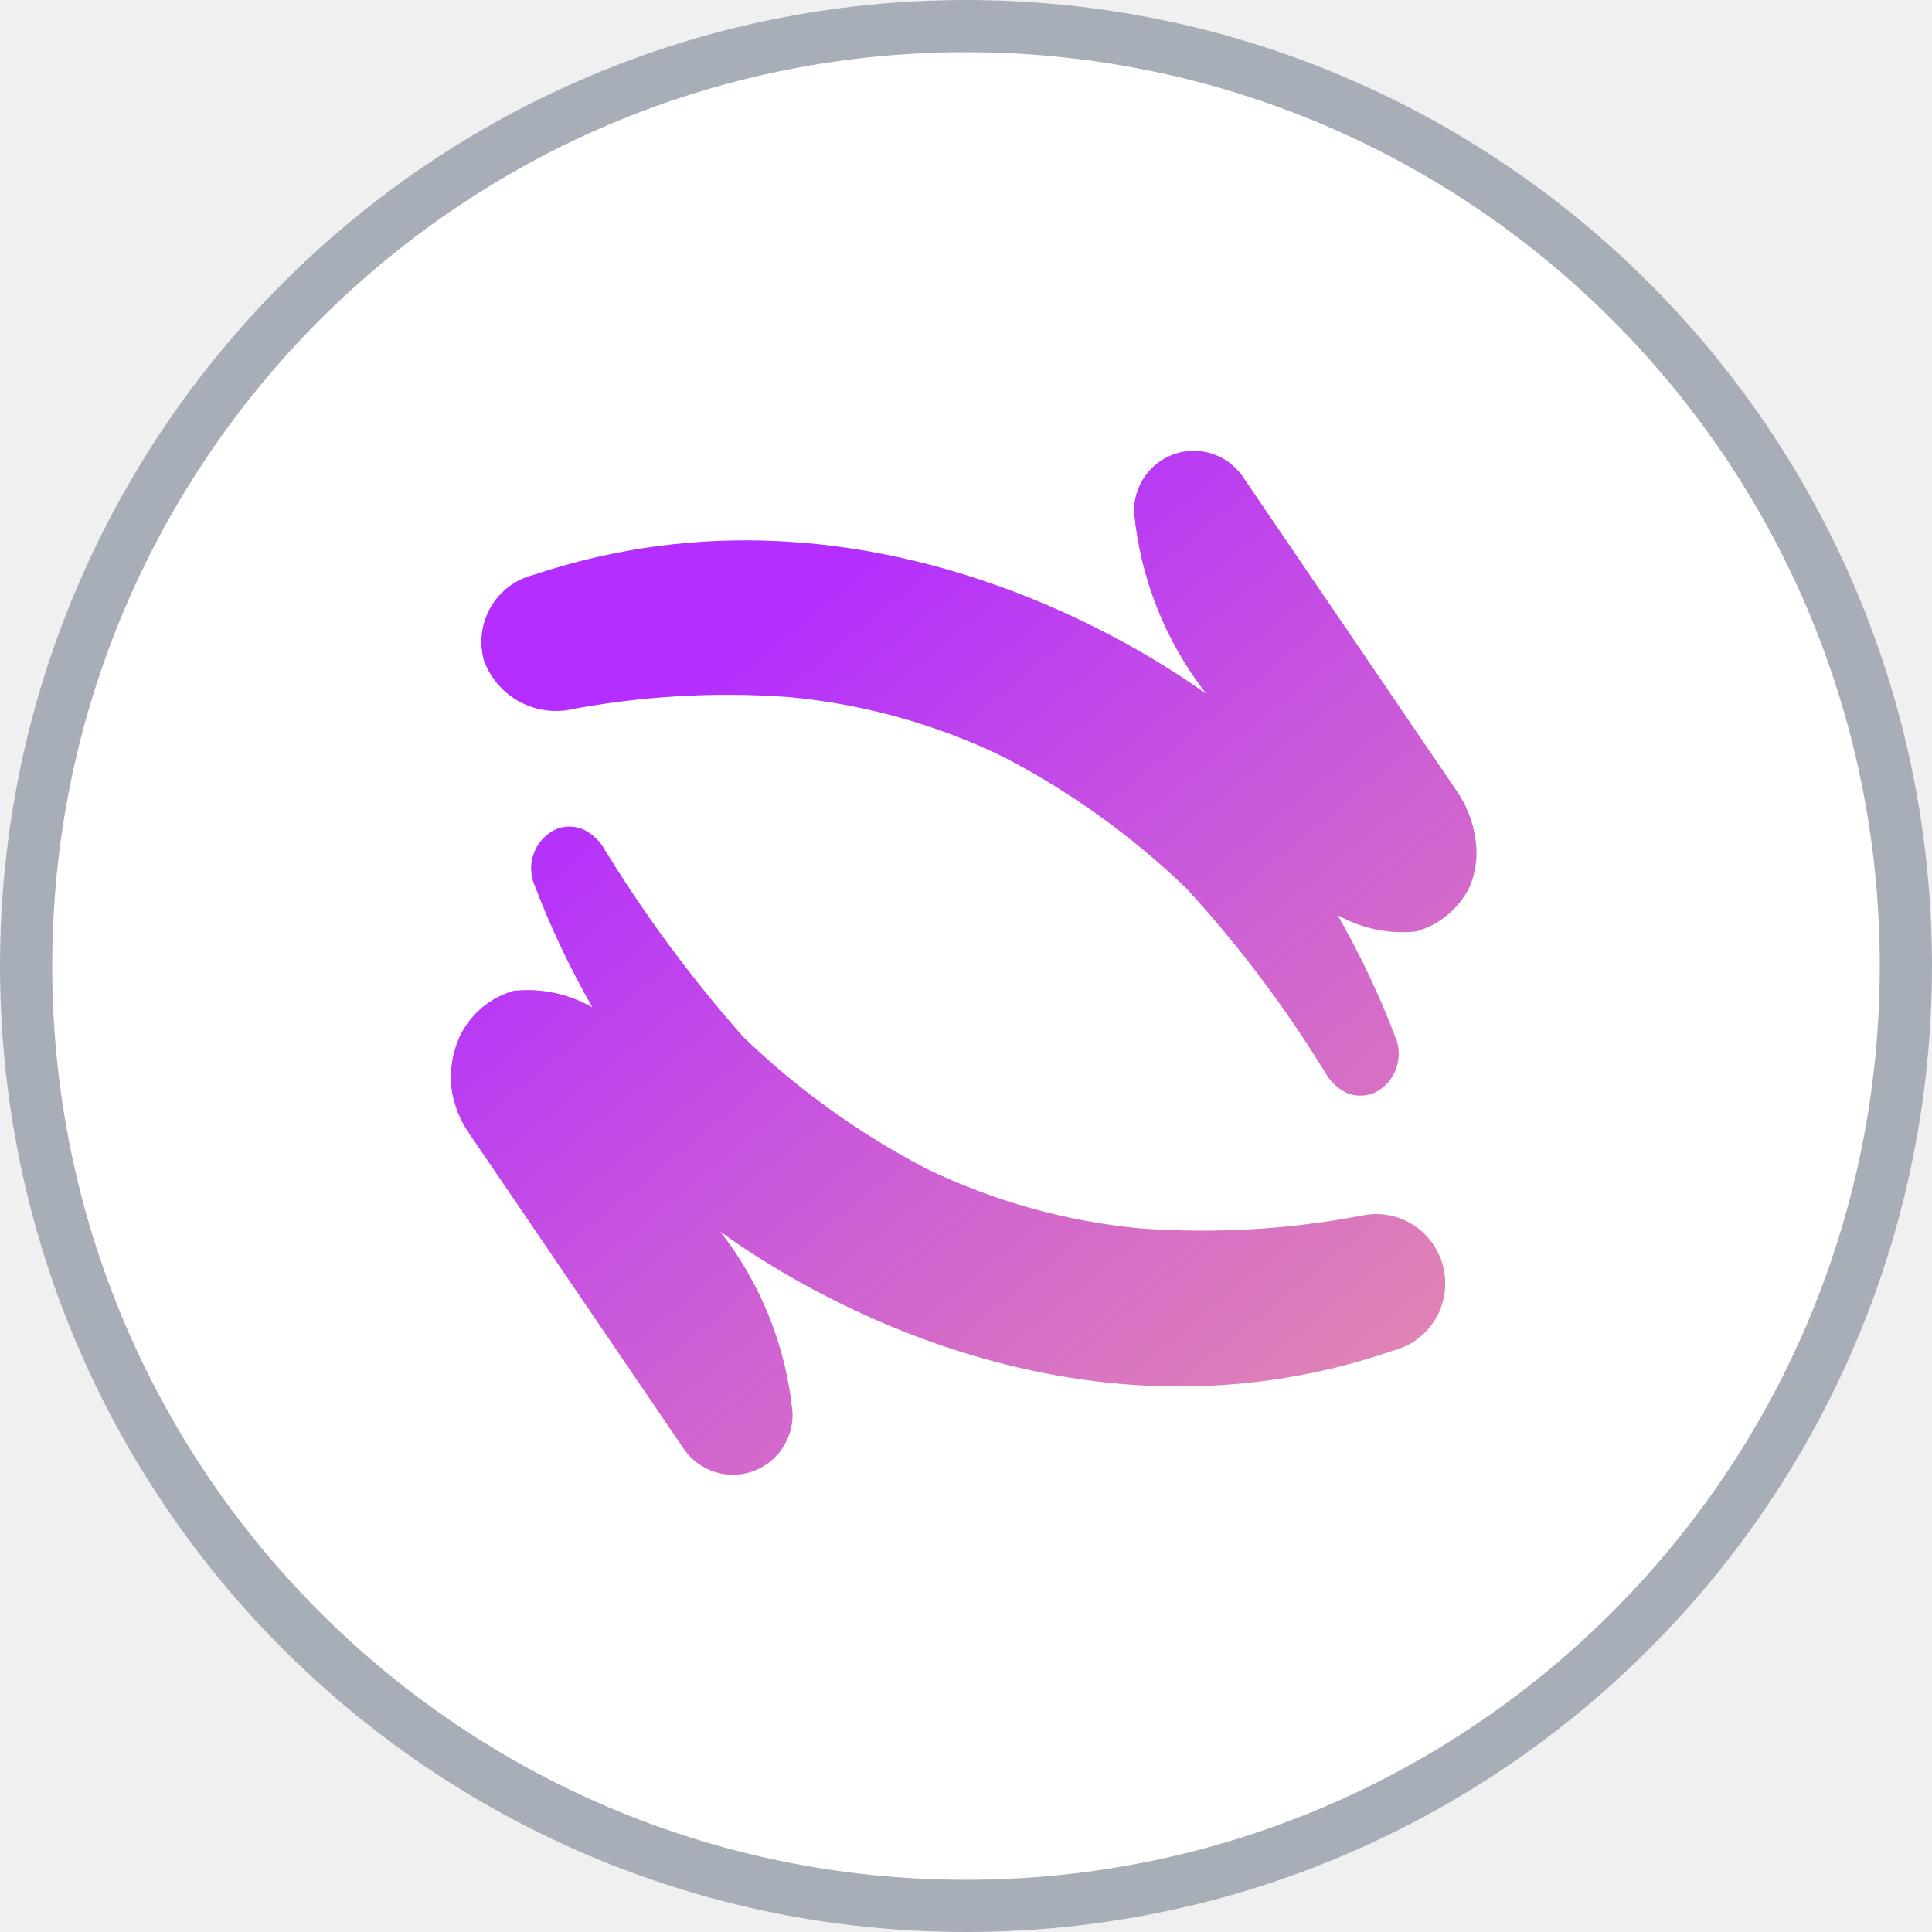
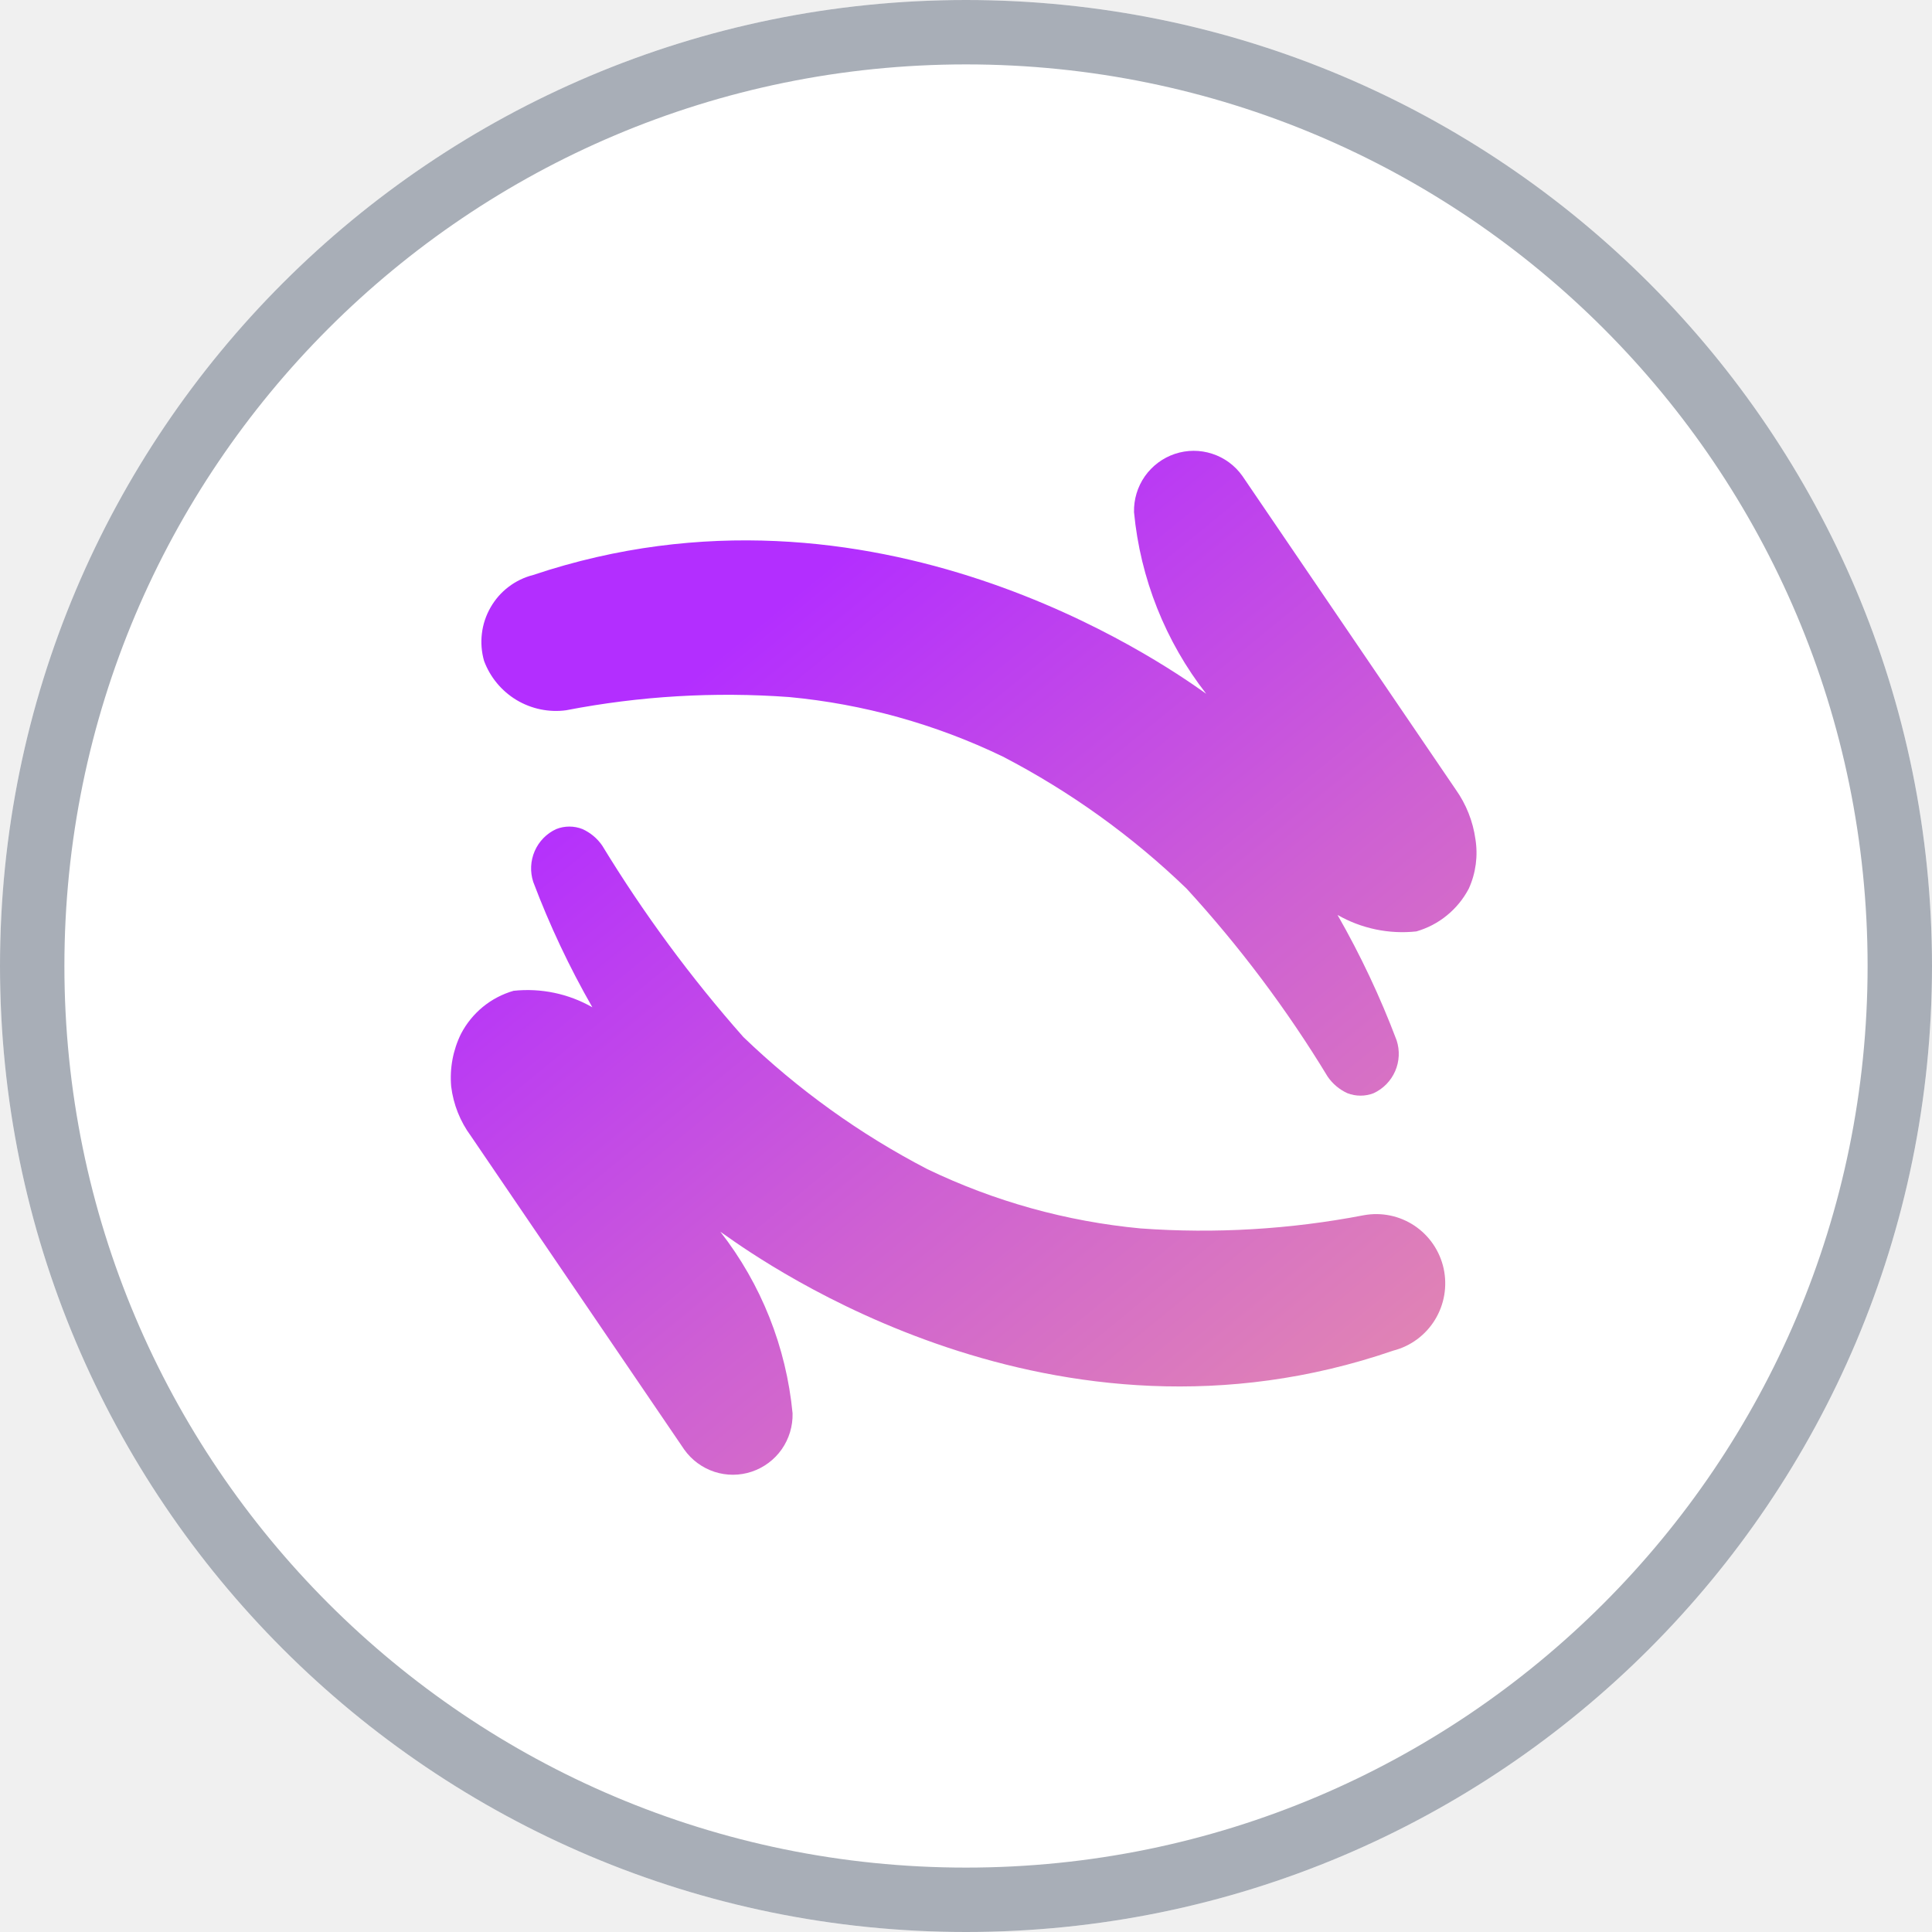
- <svg xmlns="http://www.w3.org/2000/svg" width="37" height="37" viewBox="0 0 37 37" fill="none">
-   <circle cx="18.5" cy="18.5" r="18.5" fill="white" />
-   <circle cx="18.5" cy="18.5" r="18" stroke="#A8AEB7" />
-   <path fill-rule="evenodd" clip-rule="evenodd" d="M23.792 9.115L27.879 15.12C28.079 15.401 28.208 15.726 28.256 16.068C28.308 16.39 28.264 16.72 28.13 17.016C28.026 17.215 27.884 17.39 27.711 17.531C27.538 17.672 27.338 17.776 27.124 17.838C26.601 17.894 26.073 17.784 25.615 17.522C26.055 18.291 26.434 19.094 26.747 19.924C26.81 20.117 26.8 20.328 26.719 20.514C26.638 20.701 26.491 20.851 26.307 20.935C26.145 20.999 25.966 20.999 25.804 20.935C25.652 20.866 25.522 20.757 25.427 20.619C24.645 19.332 23.74 18.125 22.723 17.016C21.677 16.008 20.491 15.156 19.203 14.488C17.918 13.868 16.535 13.483 15.116 13.35C13.686 13.245 12.249 13.33 10.841 13.603C10.511 13.647 10.176 13.577 9.891 13.405C9.605 13.233 9.386 12.968 9.27 12.655C9.221 12.484 9.207 12.306 9.229 12.13C9.251 11.955 9.307 11.785 9.395 11.632C9.483 11.479 9.601 11.345 9.741 11.238C9.882 11.131 10.042 11.054 10.213 11.011C16.737 8.824 22.274 12.707 23.032 13.239C23.063 13.261 23.086 13.277 23.101 13.287C22.319 12.284 21.839 11.078 21.718 9.81C21.712 9.564 21.785 9.323 21.926 9.122C22.066 8.921 22.268 8.77 22.5 8.692C22.732 8.615 22.982 8.614 23.215 8.69C23.448 8.766 23.65 8.915 23.792 9.115ZM13.105 27.762L9.018 21.756C8.813 21.478 8.683 21.152 8.641 20.808C8.61 20.46 8.675 20.11 8.829 19.797C8.933 19.599 9.076 19.424 9.249 19.282C9.422 19.141 9.621 19.037 9.835 18.975C10.359 18.919 10.887 19.029 11.344 19.291C10.904 18.522 10.526 17.719 10.213 16.889C10.149 16.695 10.159 16.485 10.241 16.299C10.322 16.112 10.469 15.962 10.653 15.878C10.814 15.814 10.994 15.814 11.156 15.878C11.307 15.947 11.438 16.056 11.533 16.194C12.324 17.494 13.229 18.721 14.236 19.86C15.283 20.869 16.469 21.72 17.757 22.389C19.041 23.008 20.425 23.393 21.843 23.526C23.273 23.63 24.71 23.545 26.118 23.273C26.455 23.211 26.803 23.283 27.088 23.473C27.373 23.663 27.574 23.958 27.647 24.294C27.721 24.631 27.662 24.983 27.482 25.276C27.302 25.569 27.016 25.78 26.684 25.865C20.182 28.105 14.659 24.199 13.872 23.643C13.838 23.618 13.812 23.6 13.796 23.59C14.578 24.592 15.058 25.798 15.179 27.066C15.185 27.312 15.112 27.553 14.971 27.755C14.83 27.956 14.629 28.106 14.397 28.184C14.165 28.262 13.914 28.263 13.682 28.187C13.449 28.111 13.247 27.962 13.105 27.762Z" fill="url(#paint0_linear_3301_13013)" />
+ <svg xmlns="http://www.w3.org/2000/svg" width="30" height="30" viewBox="0 0 30 30" fill="none">
+   <circle cx="15" cy="15" r="15" fill="white" />
+   <circle cx="15" cy="15" r="14.5" stroke="#A8AEB7" />
+   <path fill-rule="evenodd" clip-rule="evenodd" d="M19.291 7.39L22.604 12.259C22.766 12.487 22.871 12.751 22.91 13.028C22.952 13.289 22.917 13.556 22.808 13.797C22.724 13.958 22.608 14.1 22.468 14.214C22.328 14.329 22.166 14.413 21.993 14.463C21.568 14.509 21.14 14.419 20.769 14.207C21.126 14.831 21.433 15.482 21.687 16.155C21.738 16.311 21.73 16.482 21.664 16.633C21.598 16.784 21.479 16.906 21.33 16.975C21.199 17.026 21.053 17.026 20.922 16.975C20.799 16.919 20.693 16.83 20.616 16.718C19.983 15.675 19.248 14.696 18.424 13.797C17.576 12.979 16.614 12.289 15.57 11.747C14.528 11.245 13.406 10.932 12.256 10.824C11.097 10.739 9.932 10.808 8.79 11.029C8.523 11.065 8.251 11.008 8.019 10.869C7.788 10.729 7.61 10.515 7.516 10.261C7.477 10.123 7.465 9.978 7.483 9.836C7.5 9.693 7.546 9.556 7.618 9.431C7.689 9.307 7.784 9.198 7.898 9.112C8.012 9.025 8.142 8.963 8.28 8.928C13.57 7.155 18.06 10.303 18.675 10.734C18.7 10.752 18.718 10.765 18.73 10.773C18.096 9.96 17.707 8.982 17.609 7.954C17.604 7.755 17.663 7.559 17.777 7.396C17.892 7.233 18.055 7.111 18.243 7.048C18.431 6.985 18.634 6.984 18.823 7.046C19.012 7.107 19.176 7.228 19.291 7.39ZM10.625 22.509L7.312 17.64C7.146 17.415 7.04 17.15 7.006 16.872C6.981 16.589 7.034 16.305 7.159 16.052C7.243 15.891 7.359 15.749 7.499 15.634C7.639 15.52 7.801 15.435 7.975 15.385C8.399 15.34 8.827 15.429 9.198 15.641C8.841 15.018 8.534 14.367 8.28 13.694C8.229 13.537 8.237 13.367 8.303 13.215C8.369 13.064 8.488 12.942 8.637 12.874C8.768 12.822 8.914 12.822 9.045 12.874C9.168 12.93 9.274 13.018 9.351 13.13C9.993 14.184 10.726 15.179 11.543 16.103C12.392 16.92 13.353 17.611 14.397 18.153C15.439 18.655 16.561 18.967 17.711 19.075C18.87 19.159 20.035 19.09 21.177 18.87C21.45 18.82 21.732 18.878 21.963 19.032C22.195 19.187 22.357 19.425 22.417 19.698C22.476 19.971 22.428 20.256 22.282 20.494C22.137 20.731 21.905 20.903 21.636 20.972C16.363 22.788 11.886 19.621 11.248 19.17C11.22 19.15 11.199 19.135 11.186 19.127C11.82 19.939 12.209 20.918 12.307 21.946C12.312 22.145 12.253 22.341 12.139 22.504C12.025 22.667 11.861 22.789 11.673 22.852C11.485 22.915 11.282 22.916 11.093 22.854C10.905 22.792 10.741 22.672 10.625 22.509Z" fill="url(#paint0_linear_744_1534)" />
  <defs>
-     <linearGradient id="paint0_linear_3301_13013" x1="7.616" y1="10.139" x2="31.821" y2="39.751" gradientUnits="userSpaceOnUse">
+     <linearGradient id="paint0_linear_744_1534" x1="6.175" y1="8.22" x2="25.8" y2="32.23" gradientUnits="userSpaceOnUse">
      <stop offset="0.15" stop-color="#B32EFF" />
      <stop offset="0.42" stop-color="#CE60D3" />
      <stop offset="0.65" stop-color="#E185B3" />
      <stop offset="0.84" stop-color="#EE9C9F" />
      <stop offset="0.96" stop-color="#F2A498" />
    </linearGradient>
  </defs>
</svg>
